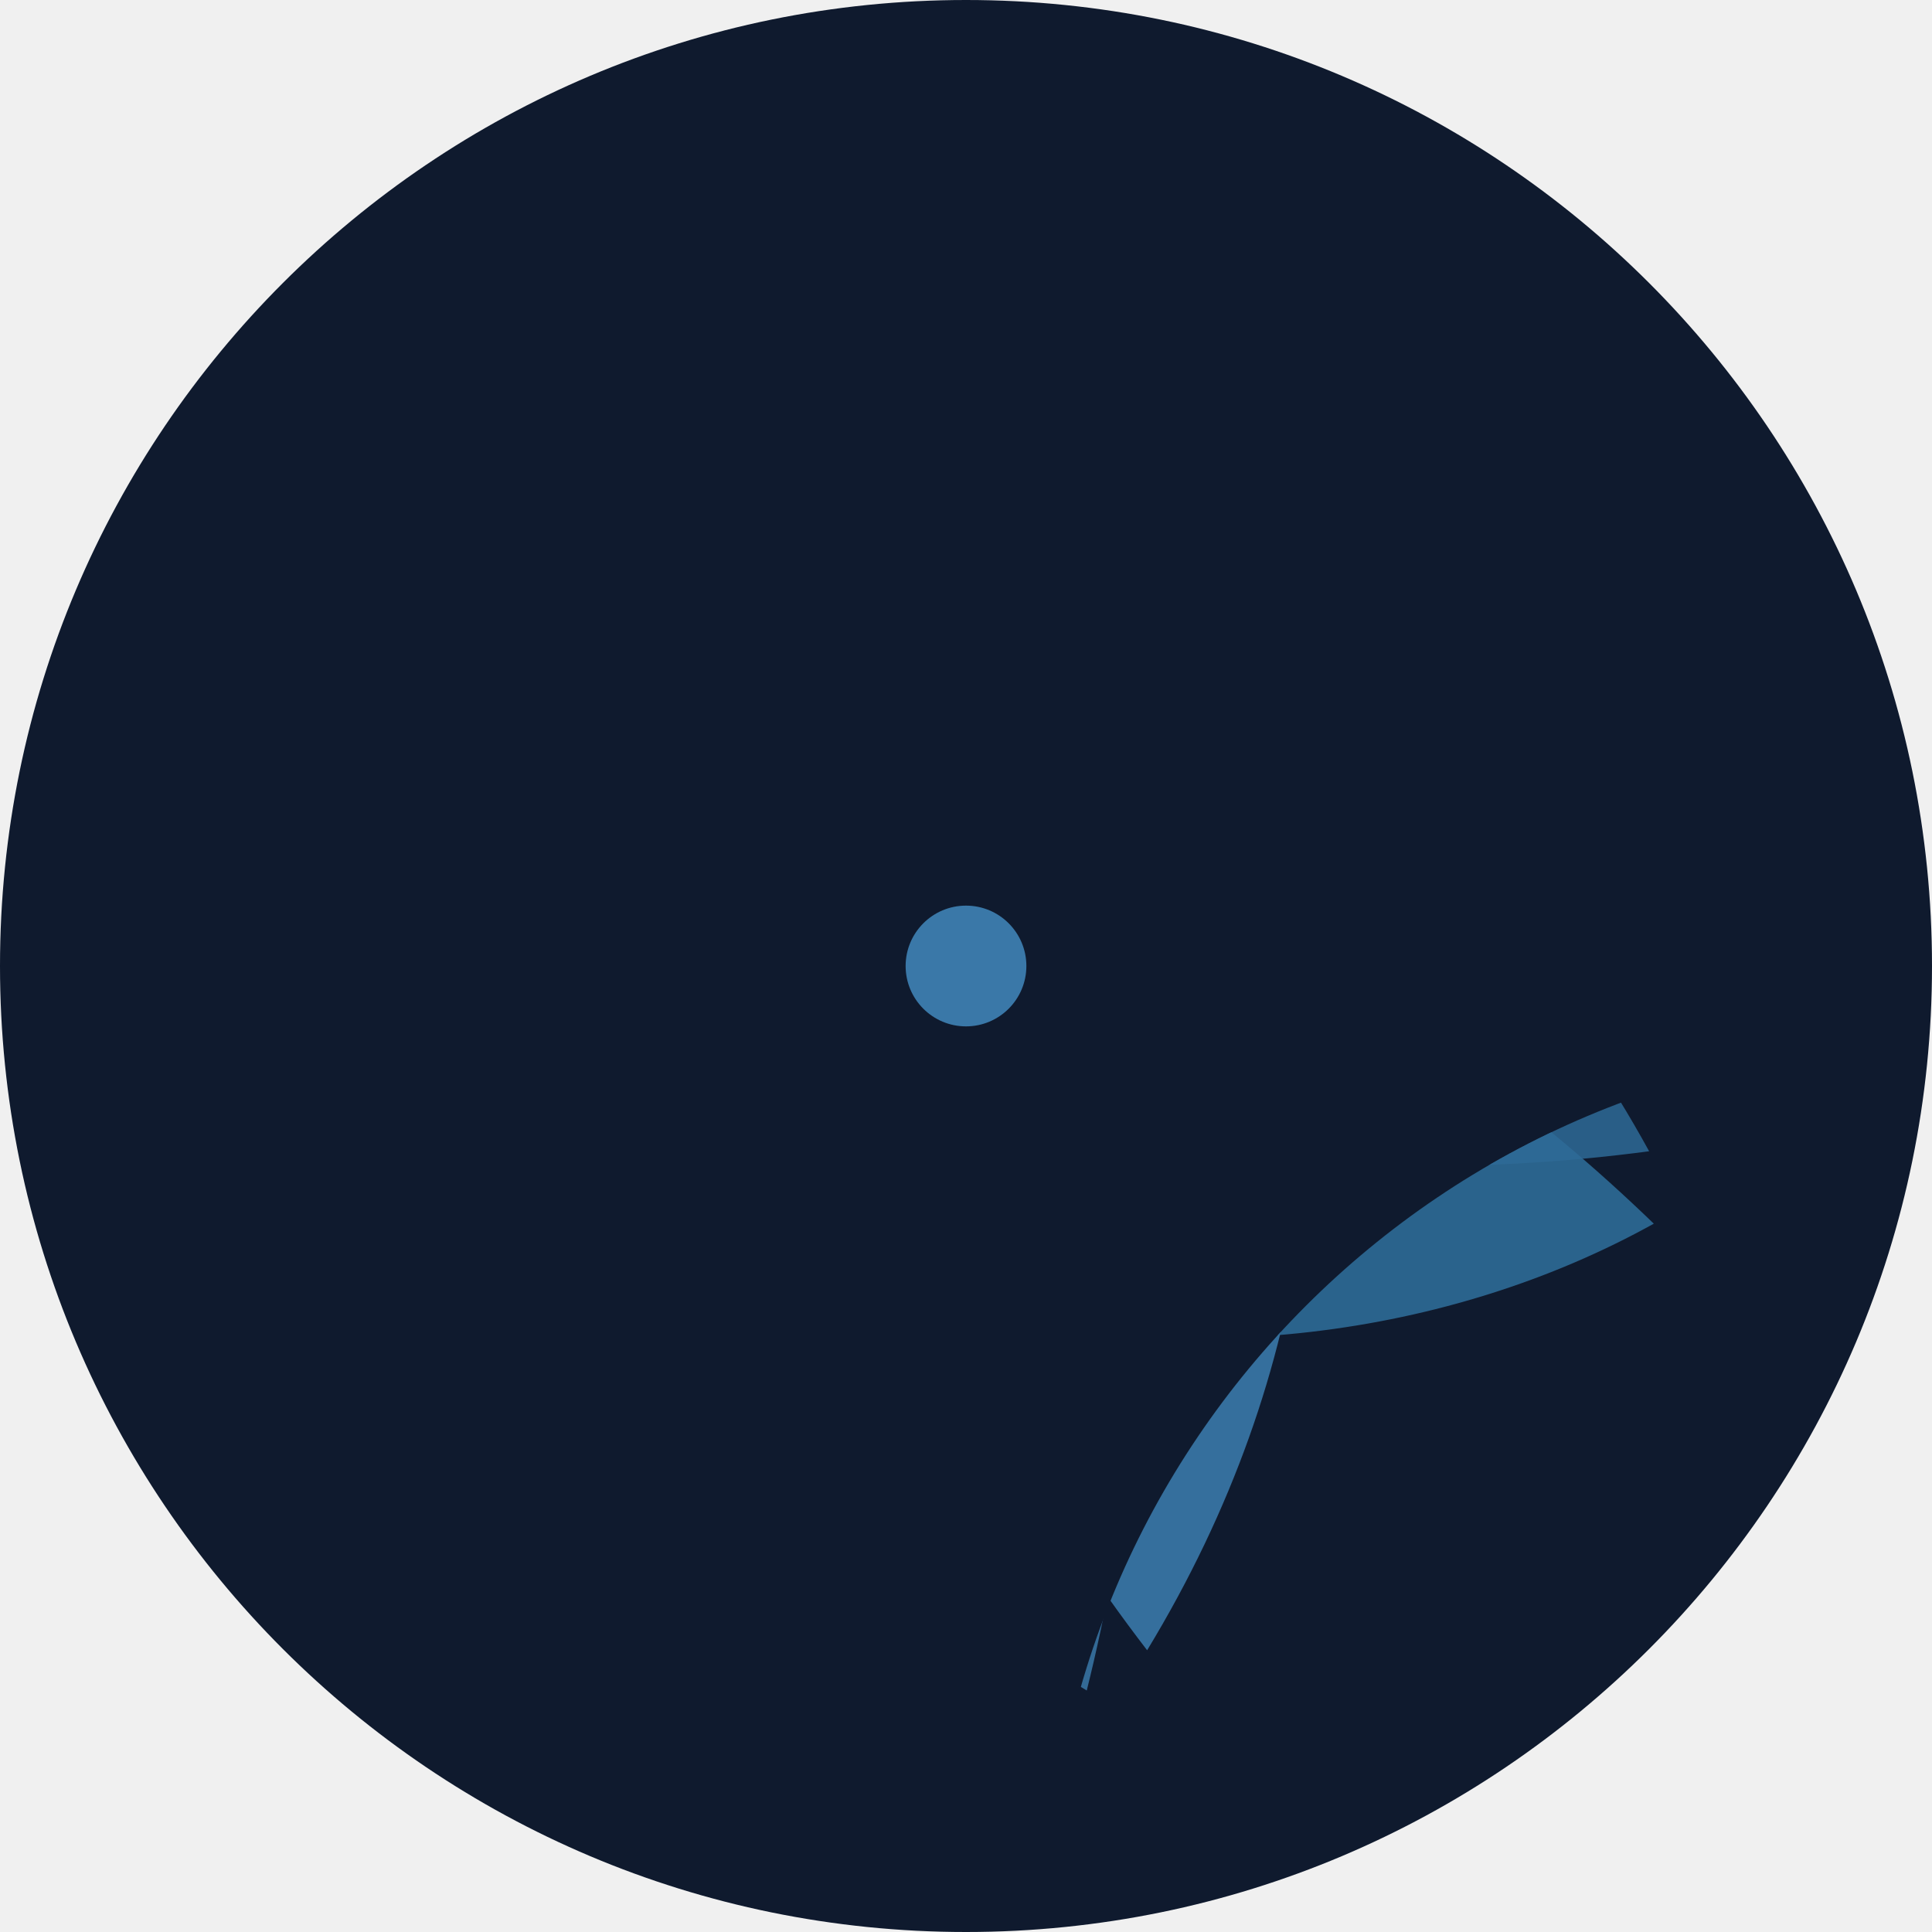
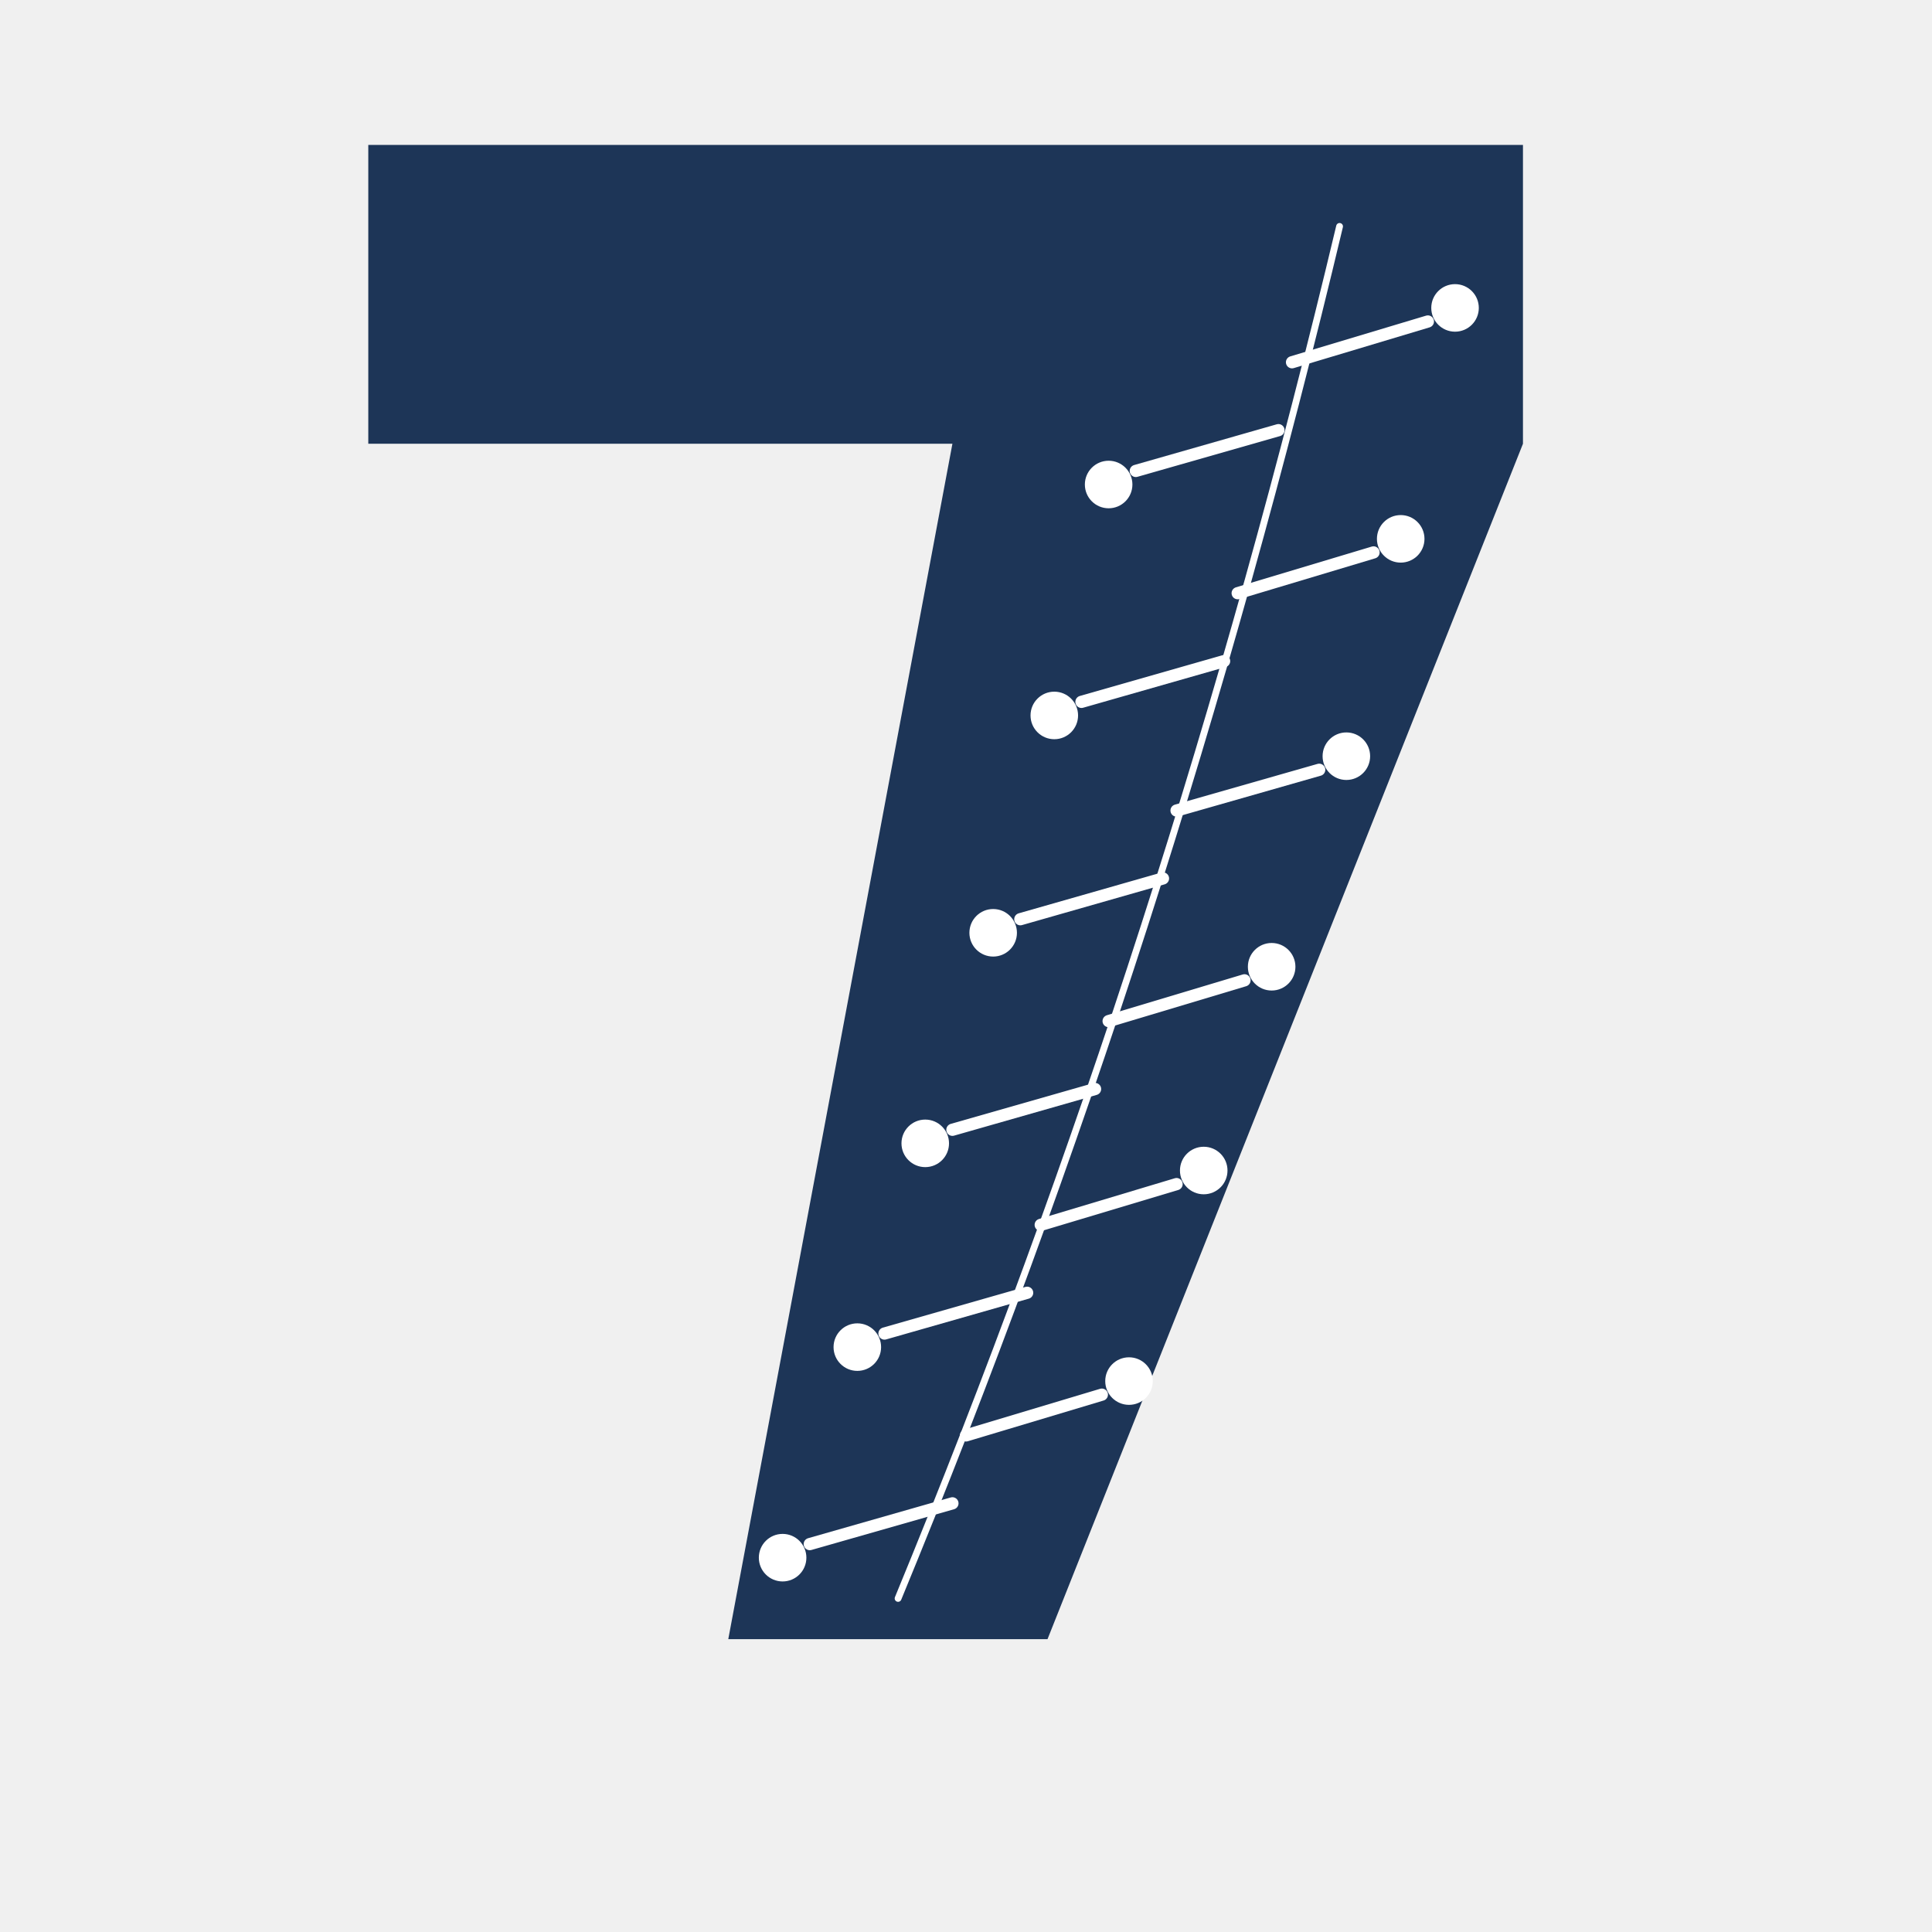
- <svg xmlns="http://www.w3.org/2000/svg" viewBox="0 0 192 192">
-   <defs>
-     <clipPath id="c">
-       <circle cx="96" cy="96" r="88" />
-     </clipPath>
-   </defs>
-   <circle cx="96" cy="96" r="96" fill="#0f1a2e" />
-   <g clip-path="url(#c)" transform="translate(96,96)">
-     <path d="M-12,-72 C28,-48 52,12 18,68 C-2,42 -28,-8 -12,-72Z" fill="#3a78a8" opacity="0.9" transform="rotate(0)" />
-     <path d="M-12,-72 C28,-48 52,12 18,68 C-2,42 -28,-8 -12,-72Z" fill="#4e90be" opacity="0.85" transform="rotate(60)" />
-     <path d="M-12,-72 C28,-48 52,12 18,68 C-2,42 -28,-8 -12,-72Z" fill="#2e6a96" opacity="0.9" transform="rotate(120)" />
-     <path d="M-12,-72 C28,-48 52,12 18,68 C-2,42 -28,-8 -12,-72Z" fill="#3a78a8" opacity="0.85" transform="rotate(180)" />
-     <path d="M-12,-72 C28,-48 52,12 18,68 C-2,42 -28,-8 -12,-72Z" fill="#4e90be" opacity="0.9" transform="rotate(240)" />
-     <path d="M-12,-72 C28,-48 52,12 18,68 C-2,42 -28,-8 -12,-72Z" fill="#2e6a96" opacity="0.85" transform="rotate(300)" />
+ <svg xmlns="http://www.w3.org/2000/svg" viewBox="0 0 256 256">
+   <g transform="translate(38,3) scale(0.9)">
+     <path d="M 12,18 L 182,18 L 182,62 L 112,238 L 65,238 L 98,62 L 12,62 Z" fill="#1d3557" />
+     <path d="M 155,30 Q 130,135 90,232" stroke="white" strokeWidth="2.5" fill="none" stroke-linecap="round" />
+     <line x1="148" y1="50" x2="168" y2="44" stroke="white" stroke-width="1.8" stroke-linecap="round" />
+     <circle cx="172" cy="42" r="3.5" fill="white" />
+     <line x1="146" y1="60" x2="125" y2="66" stroke="white" stroke-width="1.8" stroke-linecap="round" />
+     <circle cx="121" cy="68" r="3.5" fill="white" />
+     <line x1="140" y1="84" x2="160" y2="78" stroke="white" stroke-width="1.8" stroke-linecap="round" />
+     <circle cx="164" cy="76" r="3.5" fill="white" />
+     <line x1="138" y1="94" x2="117" y2="100" stroke="white" stroke-width="1.8" stroke-linecap="round" />
+     <circle cx="113" cy="102" r="3.5" fill="white" />
+     <line x1="131" y1="116" x2="152" y2="110" stroke="white" stroke-width="1.8" stroke-linecap="round" />
+     <circle cx="156" cy="108" r="3.5" fill="white" />
+     <line x1="129" y1="126" x2="108" y2="132" stroke="white" stroke-width="1.8" stroke-linecap="round" />
+     <circle cx="104" cy="134" r="3.5" fill="white" />
+     <line x1="121" y1="147" x2="141" y2="141" stroke="white" stroke-width="1.8" stroke-linecap="round" />
+     <circle cx="145" cy="139" r="3.5" fill="white" />
+     <line x1="119" y1="157" x2="98" y2="163" stroke="white" stroke-width="1.8" stroke-linecap="round" />
+     <circle cx="94" cy="165" r="3.5" fill="white" />
+     <line x1="111" y1="177" x2="131" y2="171" stroke="white" stroke-width="1.8" stroke-linecap="round" />
+     <circle cx="135" cy="169" r="3.5" fill="white" />
+     <line x1="109" y1="187" x2="88" y2="193" stroke="white" stroke-width="1.8" stroke-linecap="round" />
+     <circle cx="84" cy="195" r="3.5" fill="white" />
+     <line x1="100" y1="208" x2="120" y2="202" stroke="white" stroke-width="1.8" stroke-linecap="round" />
+     <circle cx="124" cy="200" r="3.5" fill="white" />
+     <line x1="98" y1="218" x2="77" y2="224" stroke="white" stroke-width="1.8" stroke-linecap="round" />
+     <circle cx="73" cy="226" r="3.5" fill="white" />
  </g>
-   <circle cx="96" cy="96" r="11" fill="#0f1a2e" />
-   <circle cx="96" cy="96" r="6" fill="#3a78a8" />
</svg>
